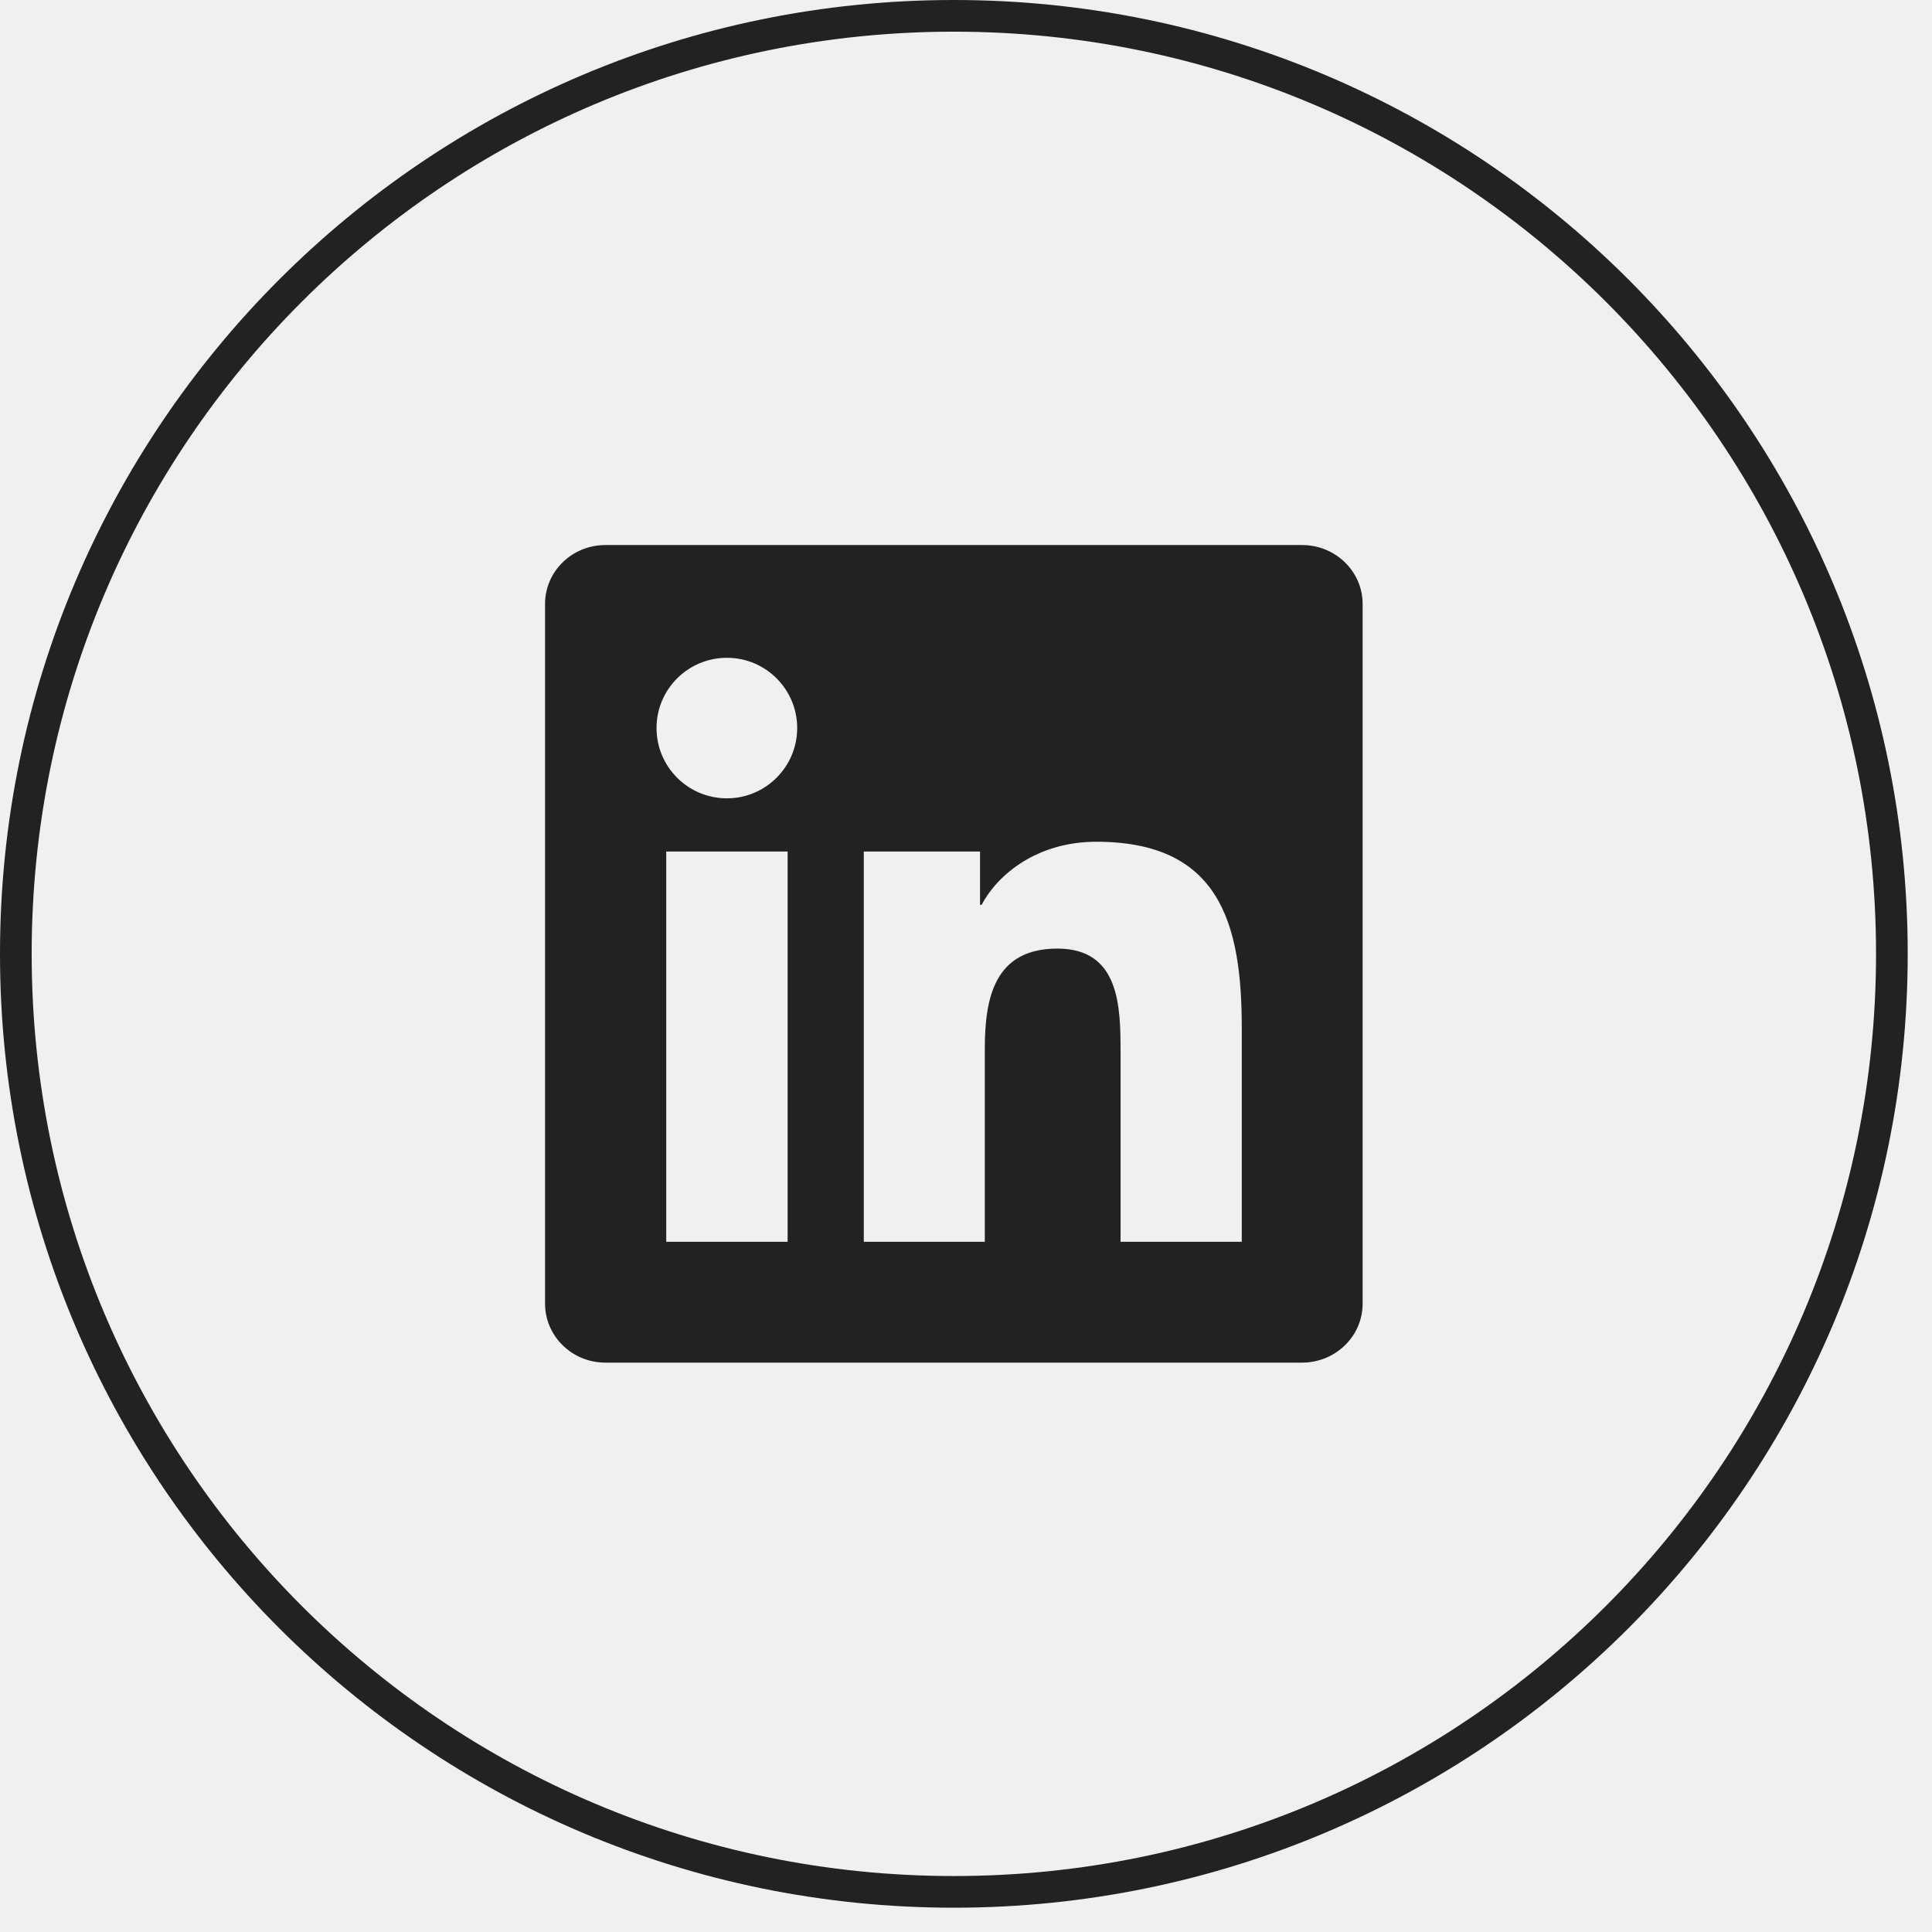
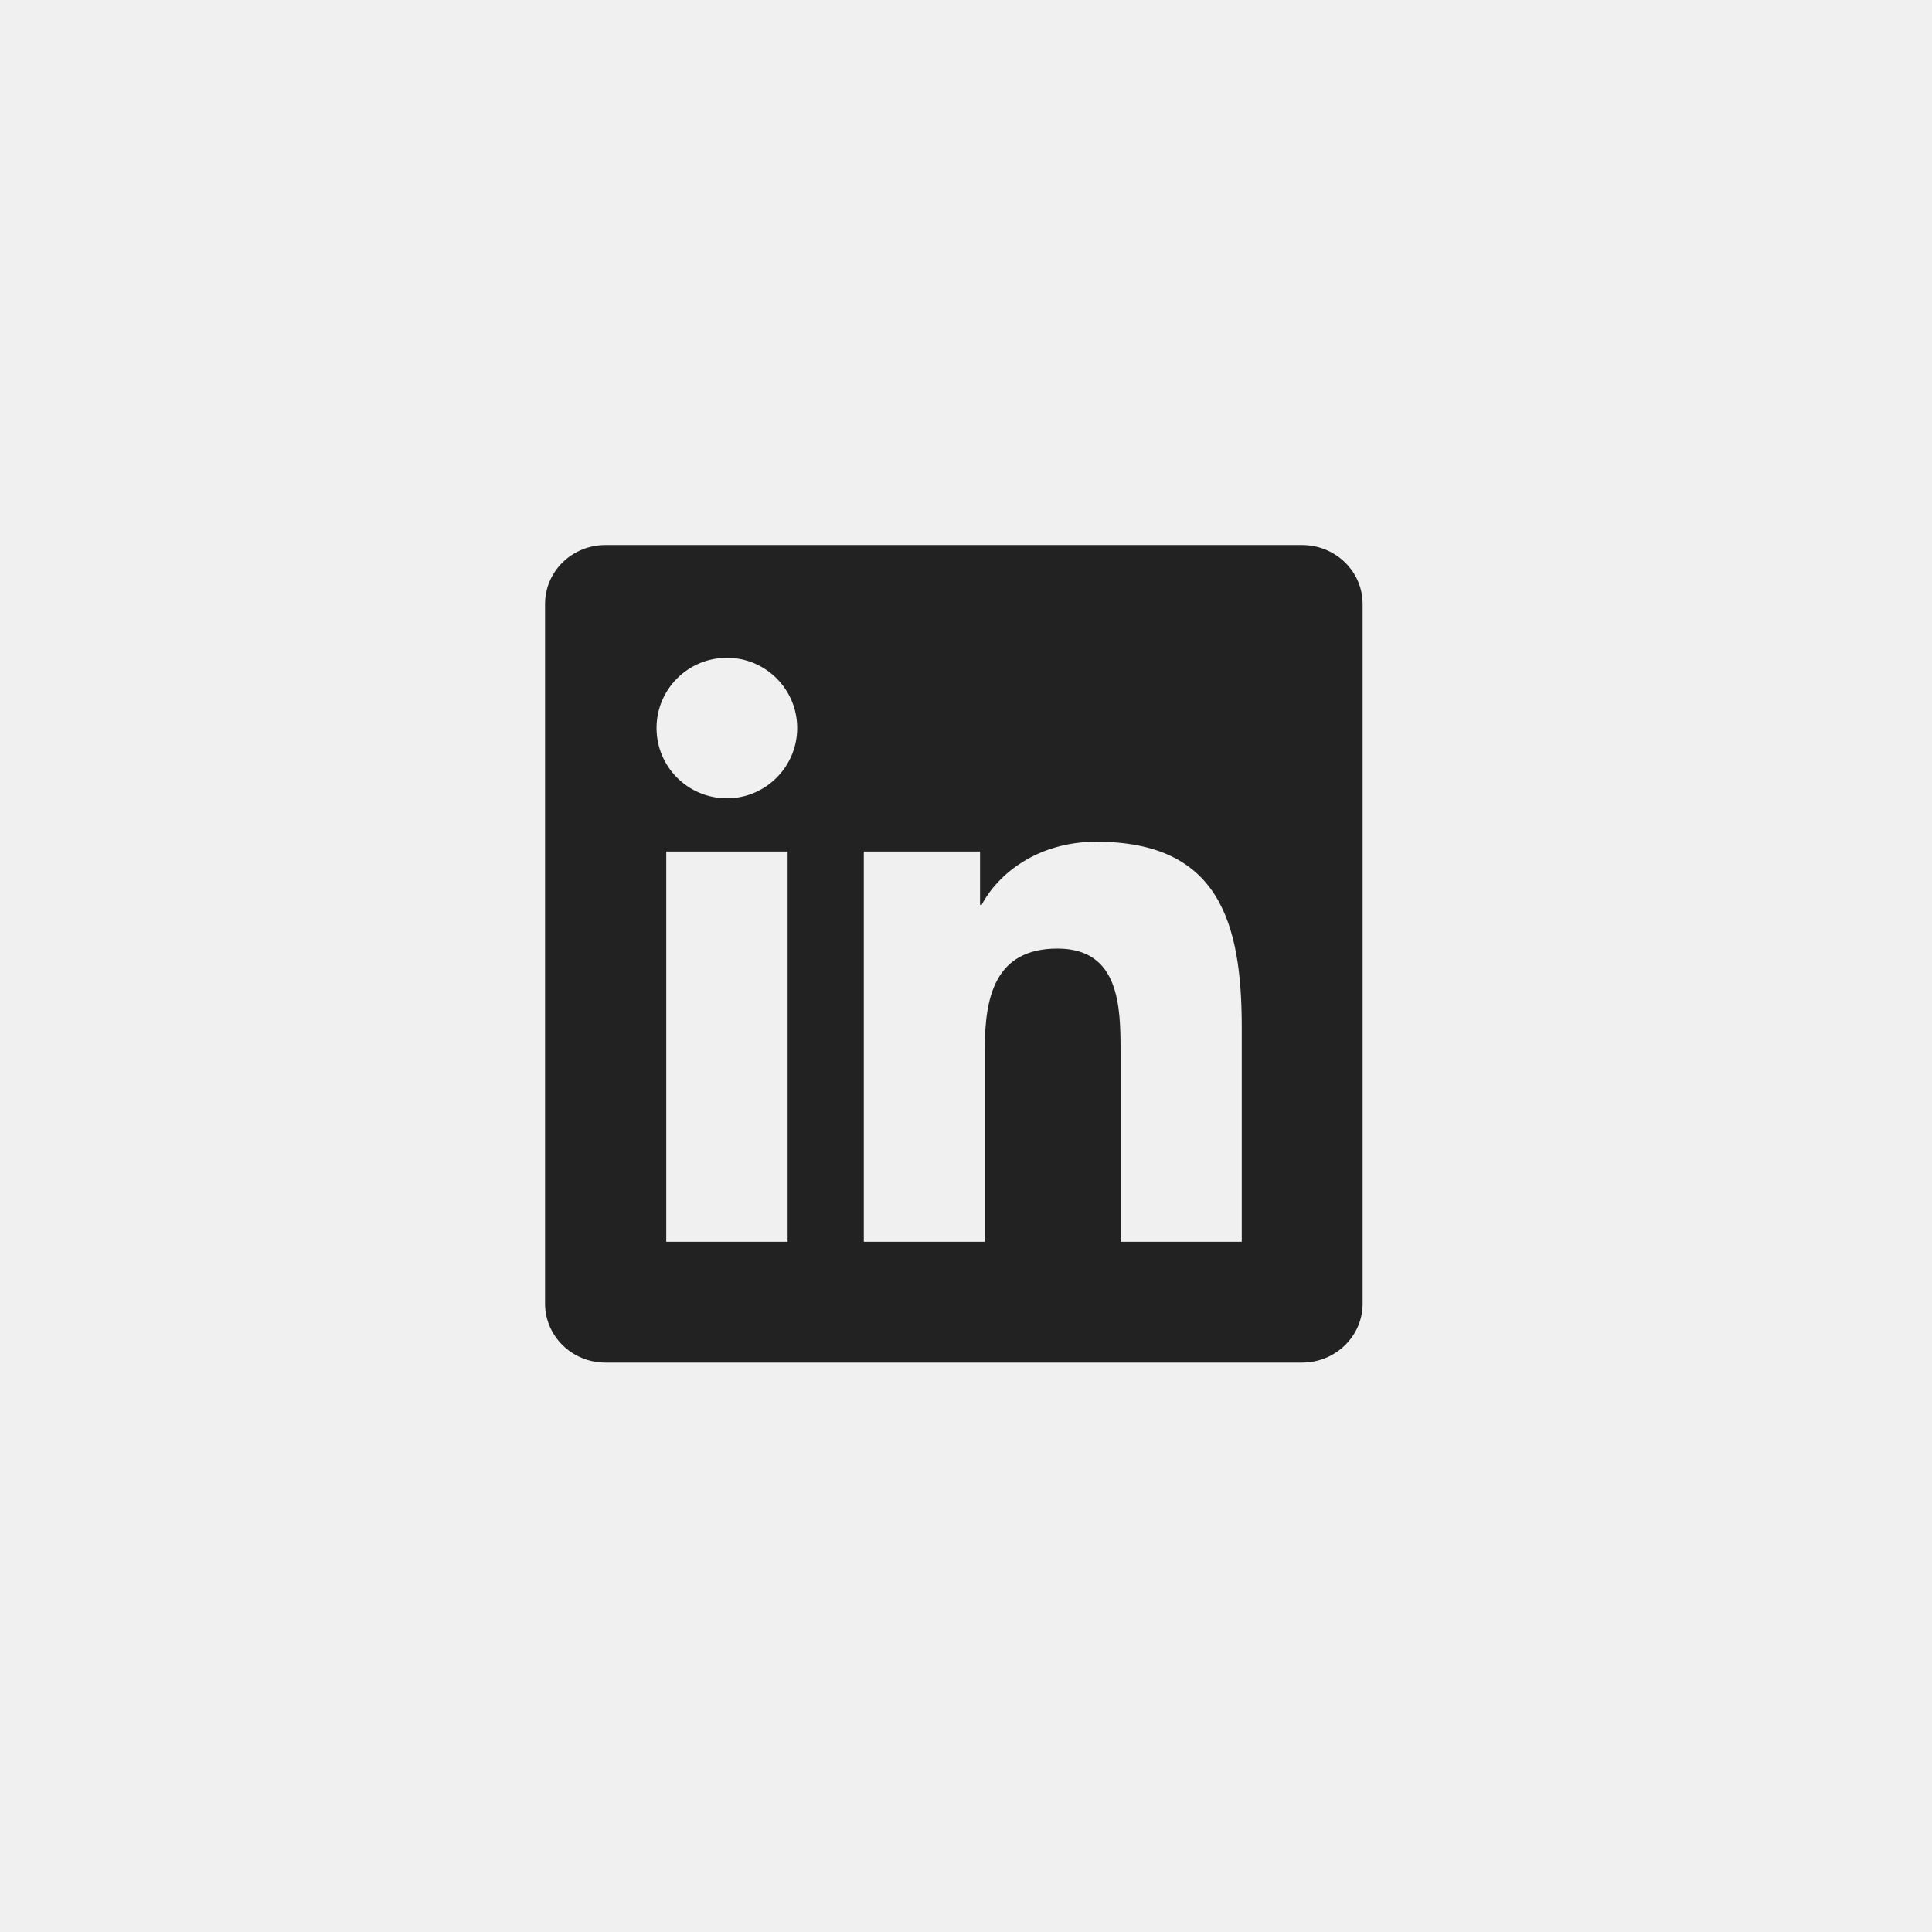
<svg xmlns="http://www.w3.org/2000/svg" width="61" height="61" viewBox="0 0 61 61" fill="none">
-   <rect x="0.5" y="0.5" width="59.233" height="59.233" rx="29.616" stroke="#222222" />
  <g clip-path="url(#clip0_14_362)">
    <path d="M41.112 17.209H19.115C18.061 17.209 17.209 18.041 17.209 19.07V41.158C17.209 42.187 18.061 43.023 19.115 43.023H41.112C42.166 43.023 43.023 42.187 43.023 41.163V19.07C43.023 18.041 42.166 17.209 41.112 17.209ZM24.868 39.207H21.036V26.885H24.868V39.207ZM22.952 25.206C21.722 25.206 20.729 24.212 20.729 22.987C20.729 21.762 21.722 20.769 22.952 20.769C24.177 20.769 25.17 21.762 25.17 22.987C25.17 24.207 24.177 25.206 22.952 25.206ZM39.207 39.207H35.38V33.217C35.38 31.79 35.355 29.95 33.388 29.95C31.397 29.95 31.094 31.508 31.094 33.116V39.207H27.273V26.885H30.943V28.569H30.994C31.503 27.601 32.753 26.577 34.614 26.577C38.491 26.577 39.207 29.128 39.207 32.446V39.207Z" fill="#222222" />
  </g>
  <defs>
    <clipPath id="clip0_14_362">
      <rect width="25.814" height="25.814" fill="white" transform="translate(17.2094 17.2095)" />
    </clipPath>
  </defs>
</svg>
